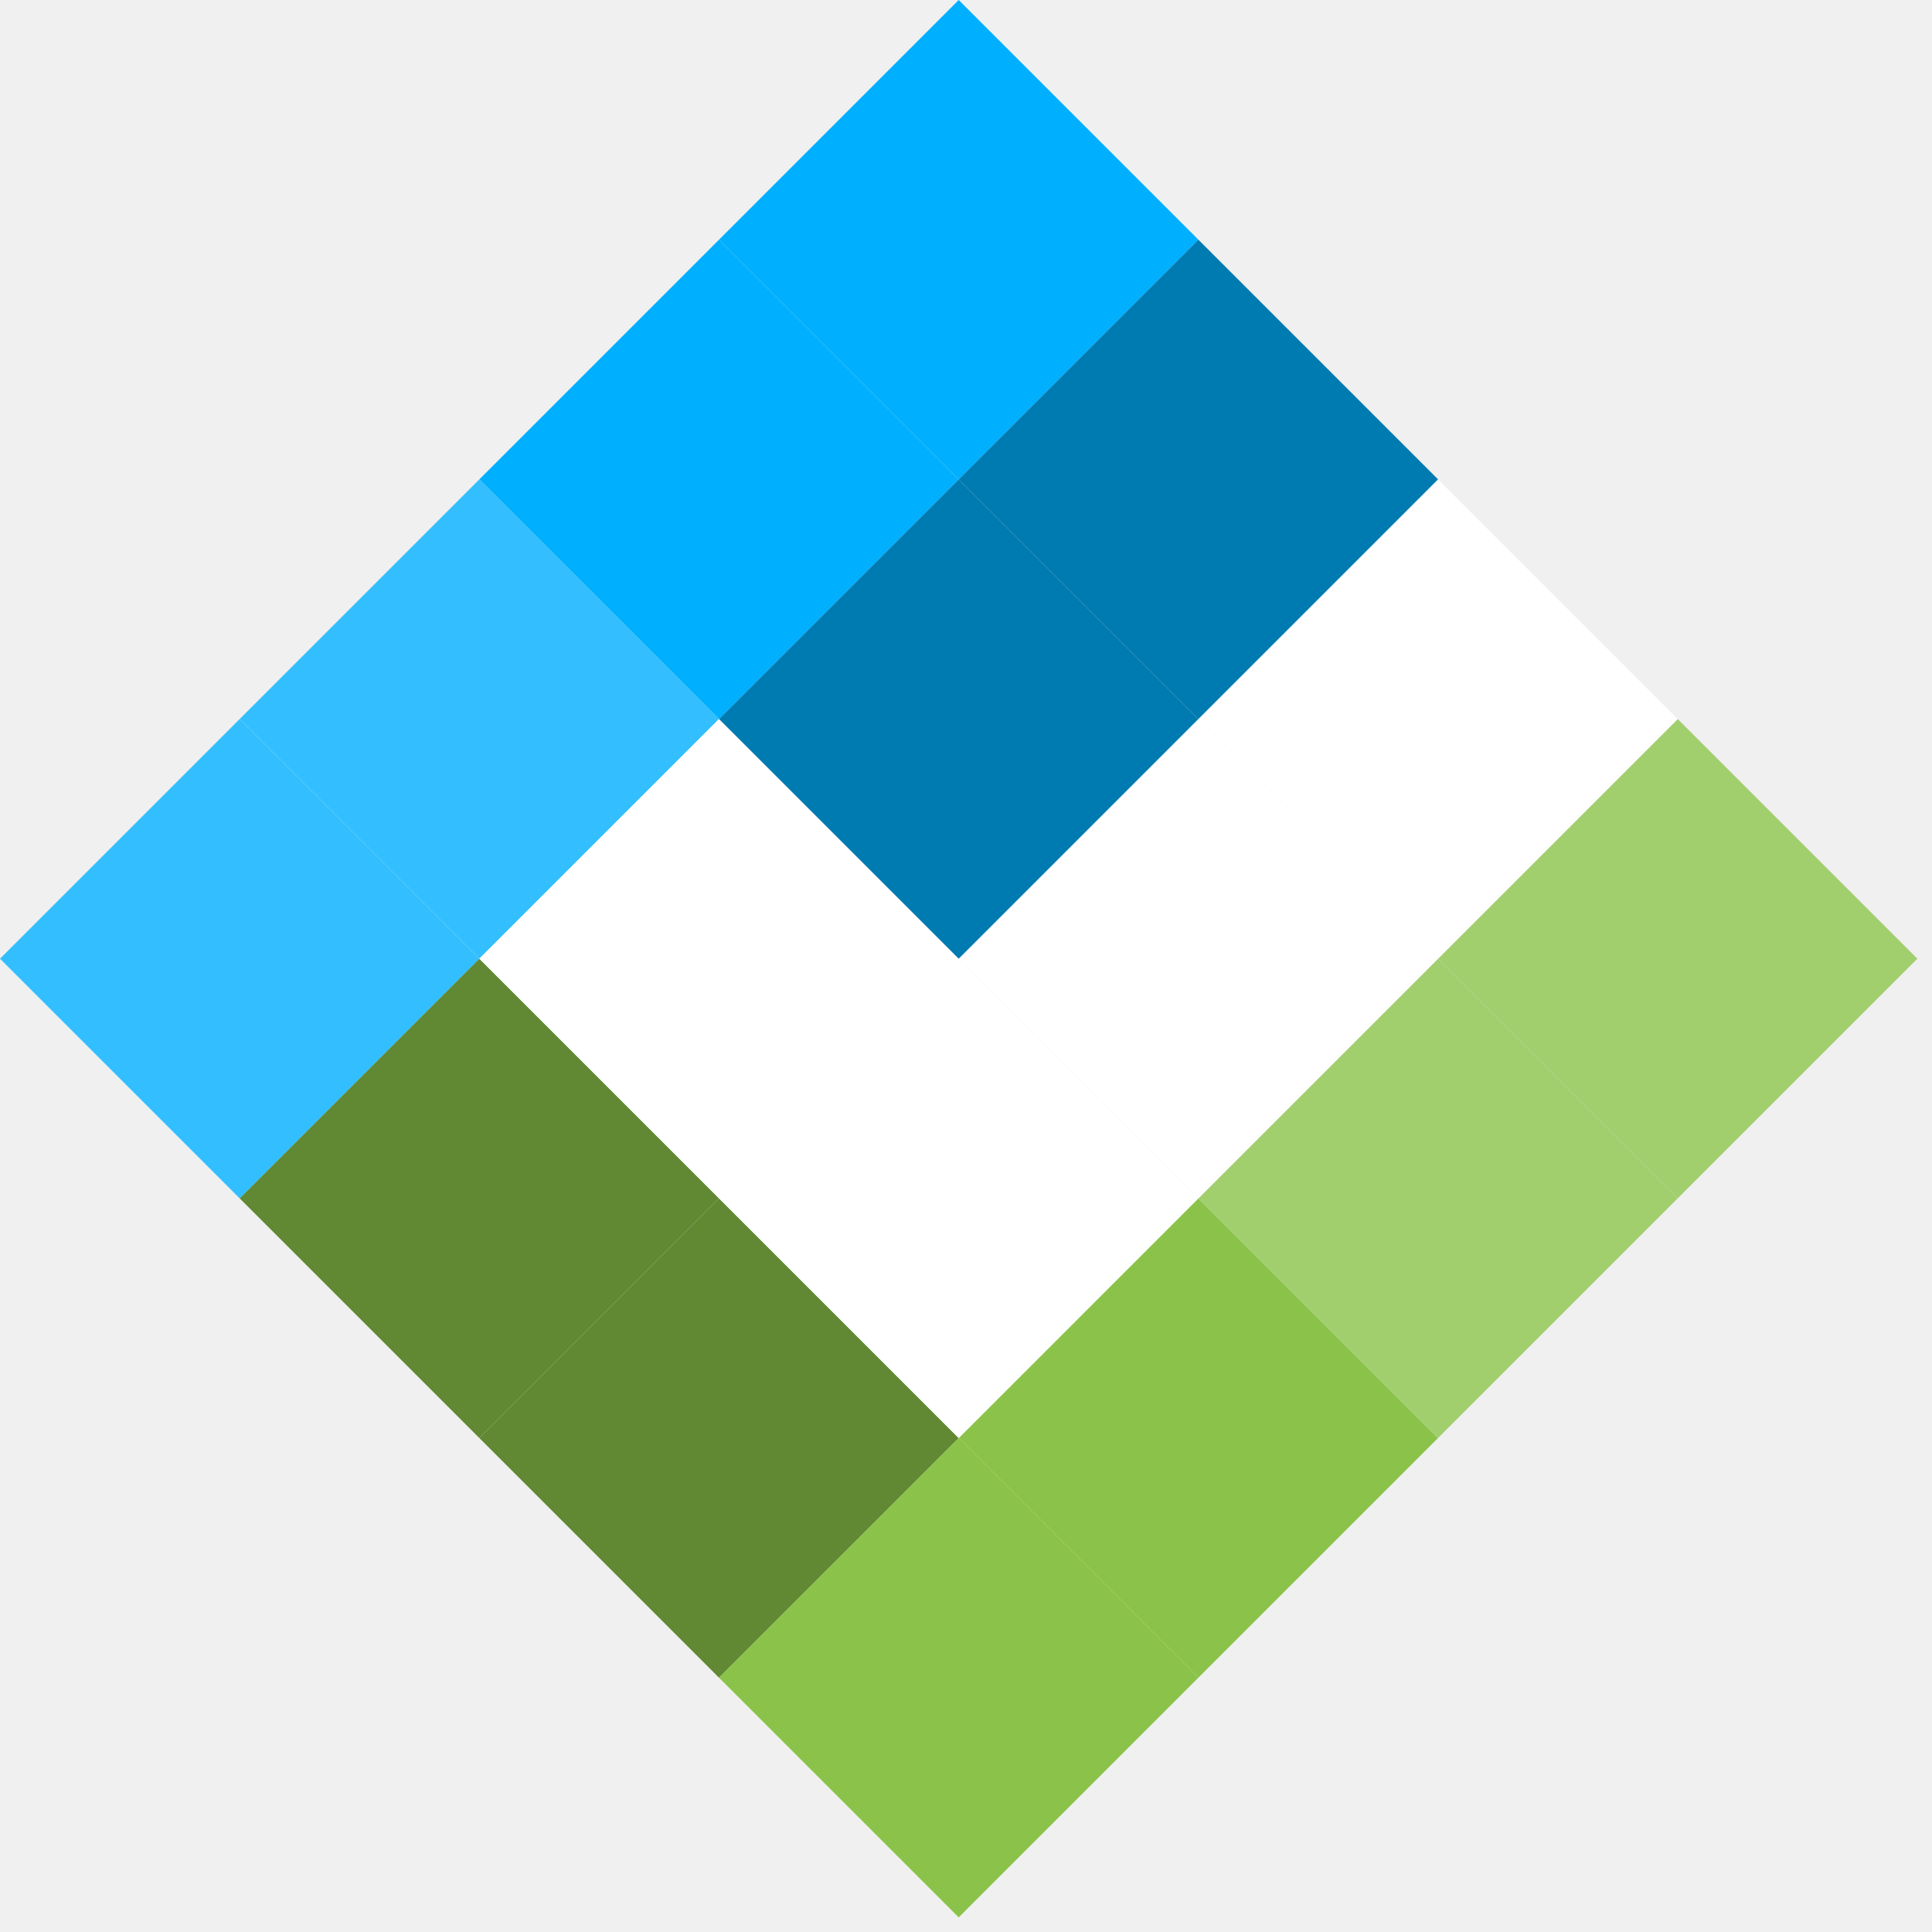
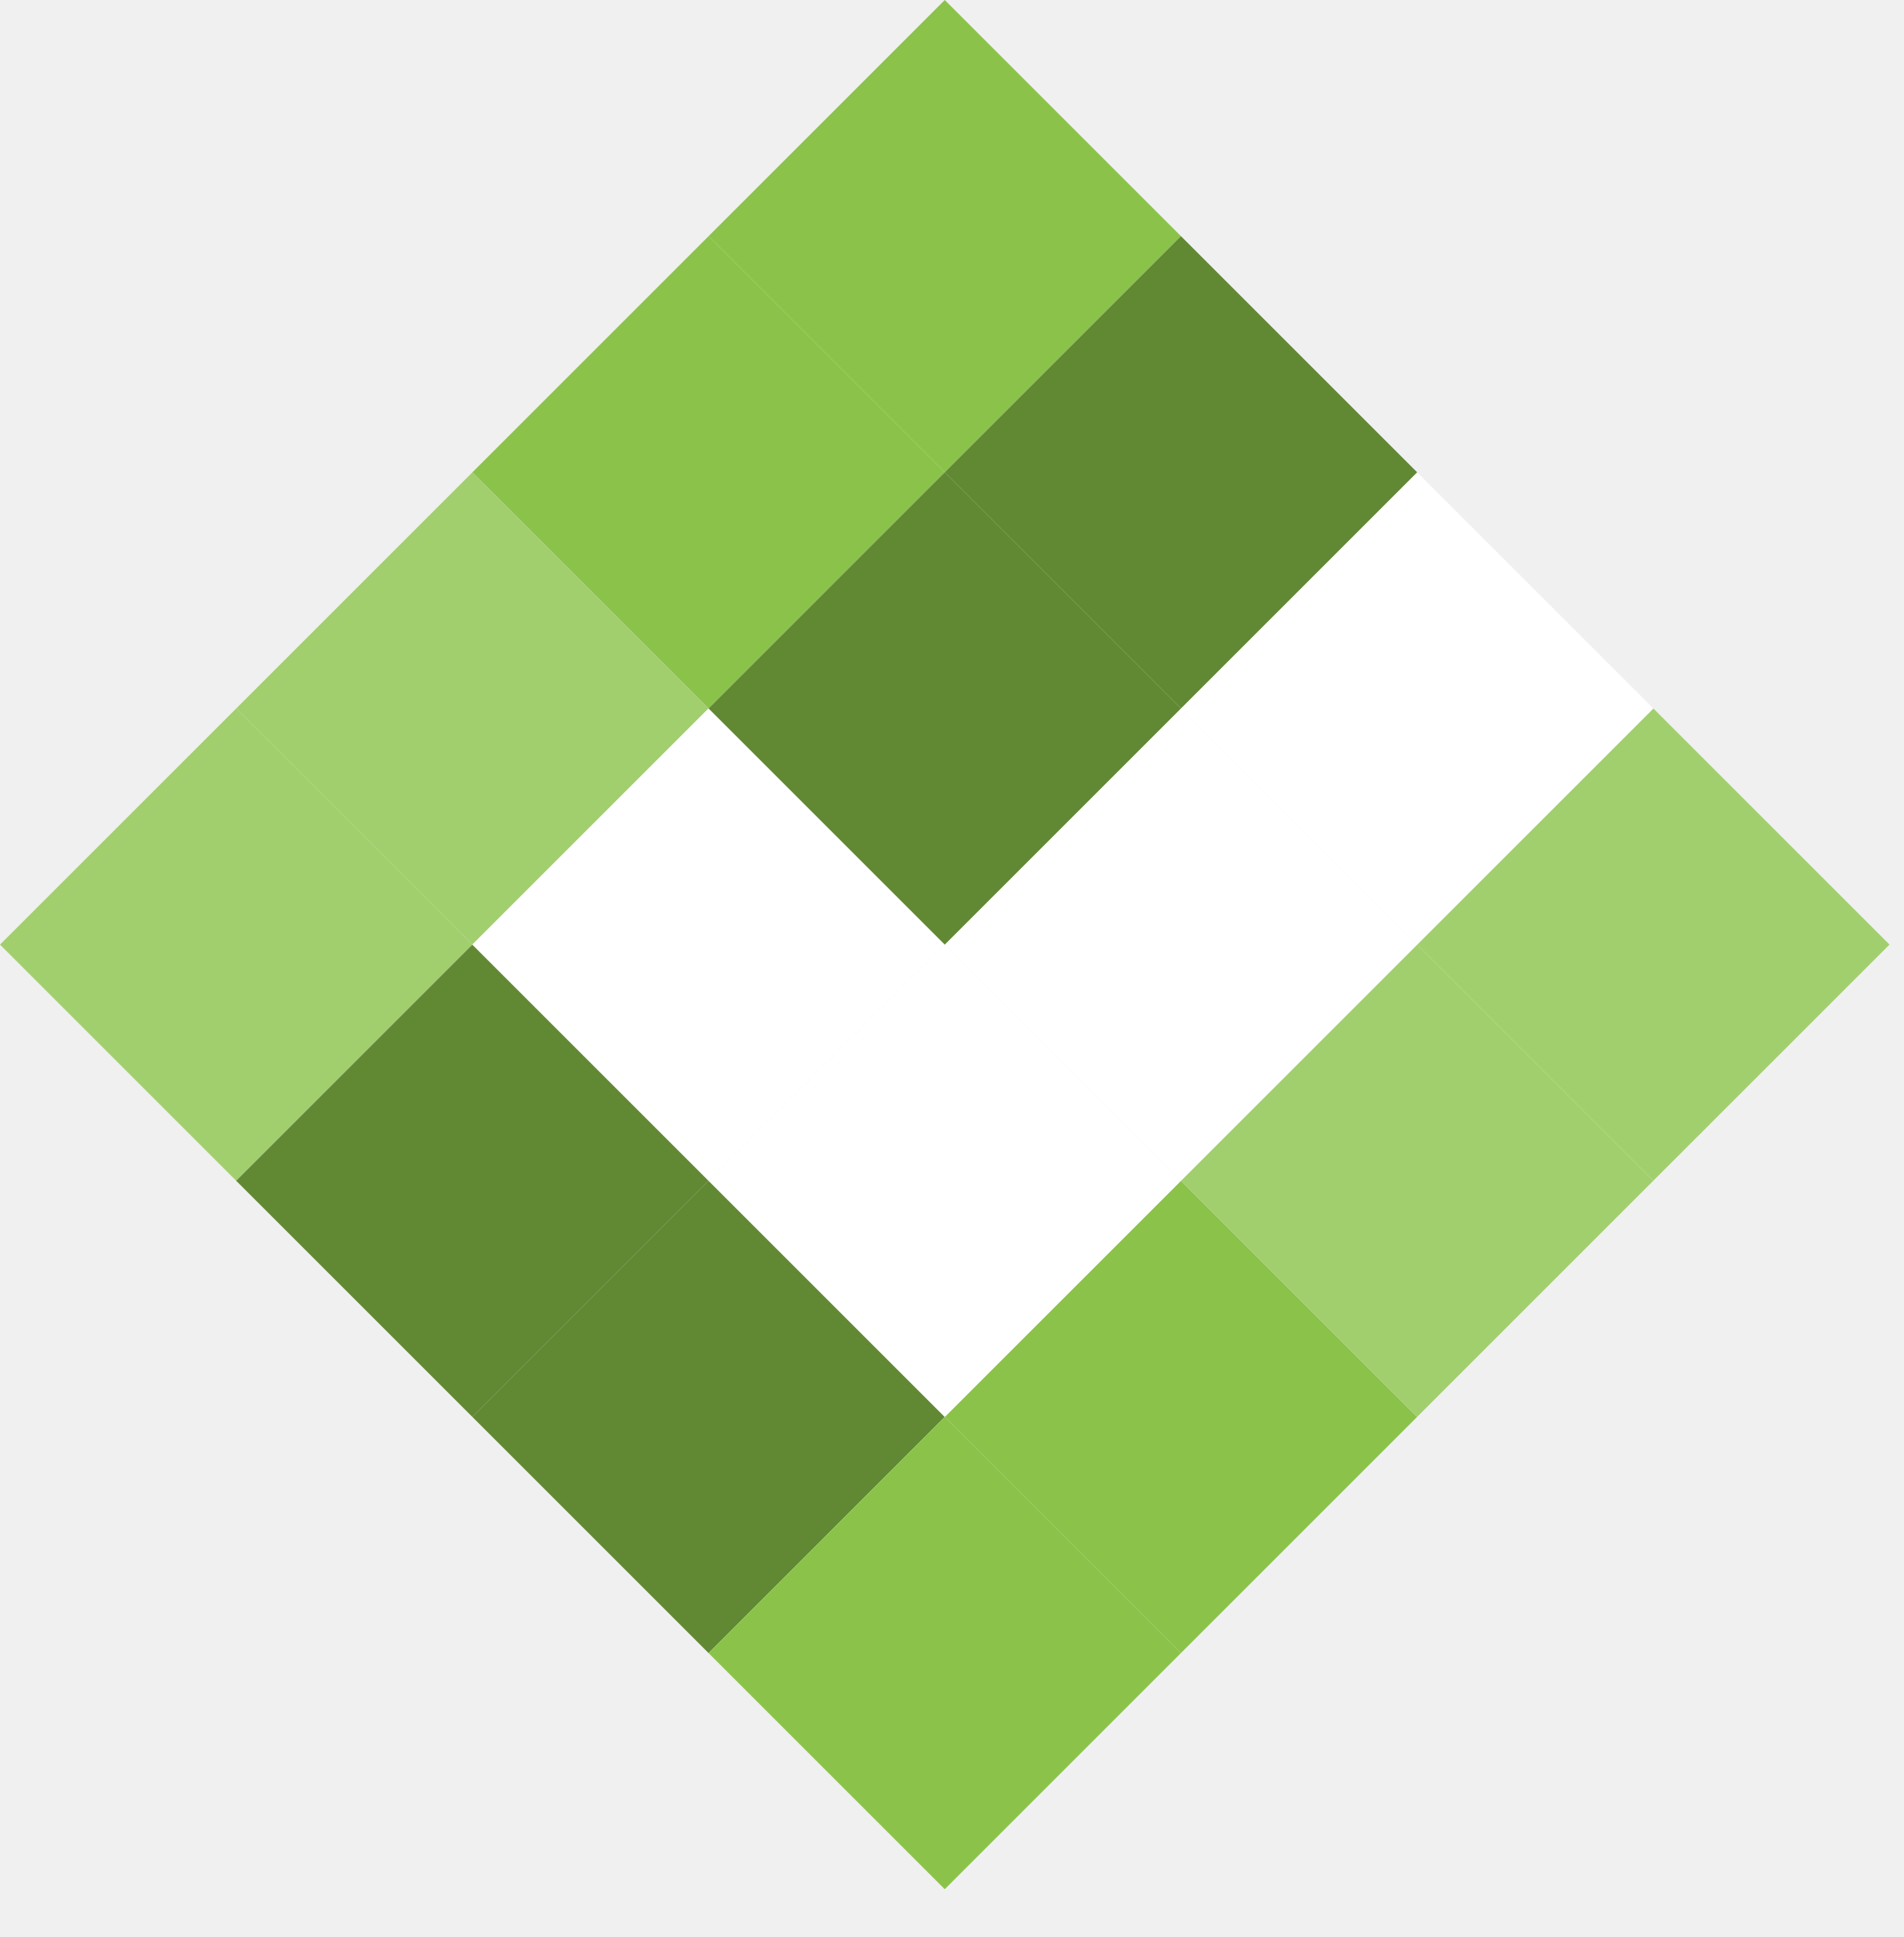
- <svg xmlns="http://www.w3.org/2000/svg" width="114px" height="114px" viewBox="0 0 114 114" version="1.1">
-   <defs />
+ <svg xmlns="http://www.w3.org/2000/svg" width="114px" height="116px" viewBox="0 0 114 116" version="1.1">
  <g id="Logo" stroke="none" stroke-width="1" fill="none" fill-rule="evenodd">
-     <g id="Group-Copy" transform="translate(56.56854, 56.56854) rotate(-45) translate(-56.56854, -56.56854) translate(16.56854, 16.56854)">
-       <rect id="Rectangle" fill="#33BFFF" x="0" y="0" width="20" height="20" />
+     <g id="Logo-Check-Green" transform="translate(56.56854, 56.56854) rotate(-45) translate(-56.56854, -56.56854) translate(16.56854, 16.56854)">
+       <rect id="Rectangle" fill="#A2CF6E" x="0" y="0" width="20" height="20" />
      <rect id="Rectangle-Copy-3" fill="#618833" x="0" y="20" width="20" height="20" />
      <rect id="Rectangle-Copy-7" fill="#618833" x="0" y="40" width="20" height="20" />
      <rect id="Rectangle-Copy-8" fill="#8BC34A" x="0" y="60" width="20" height="20" />
      <rect id="Rectangle-Copy-9" fill="#8BC34A" x="20" y="60" width="20" height="20" />
      <rect id="Rectangle-Copy-10" fill="#A2CF6E" x="40" y="60" width="20" height="20" />
      <rect id="Rectangle-Copy-11" fill="#A2CF6E" x="60" y="60" width="20" height="20" />
-       <rect id="Rectangle-Copy" fill="#33BFFF" x="20" y="0" width="20" height="20" />
+       <rect id="Rectangle-Copy" fill="#A2CF6E" x="20" y="0" width="20" height="20" />
      <rect id="Rectangle-Copy-12" fill="#FFFFFF" x="20" y="20" width="20" height="20" />
      <rect id="Rectangle-Copy-13" fill="#FFFFFF" x="20" y="40" width="20" height="20" />
      <rect id="Rectangle-Copy-14" fill="#FFFFFF" x="40" y="40" width="20" height="20" />
      <rect id="Rectangle-Copy-15" fill="#FFFFFF" x="60" y="40" width="20" height="20" />
-       <rect id="Rectangle-Copy-2" fill="#00B0FF" x="40" y="0" width="20" height="20" />
-       <rect id="Rectangle-Copy-6" fill="#007BB2" x="40" y="20" width="20" height="20" />
-       <rect id="Rectangle-Copy-4" fill="#00B0FF" x="60" y="0" width="20" height="20" />
-       <rect id="Rectangle-Copy-5" fill="#007BB2" x="60" y="20" width="20" height="20" />
+       <rect id="Rectangle-Copy-2" fill="#8BC34A" x="40" y="0" width="20" height="20" />
+       <rect id="Rectangle-Copy-6" fill="#618833" x="40" y="20" width="20" height="20" />
+       <rect id="Rectangle-Copy-4" fill="#8BC34A" x="60" y="0" width="20" height="20" />
+       <rect id="Rectangle-Copy-5" fill="#618833" x="60" y="20" width="20" height="20" />
    </g>
  </g>
</svg>
